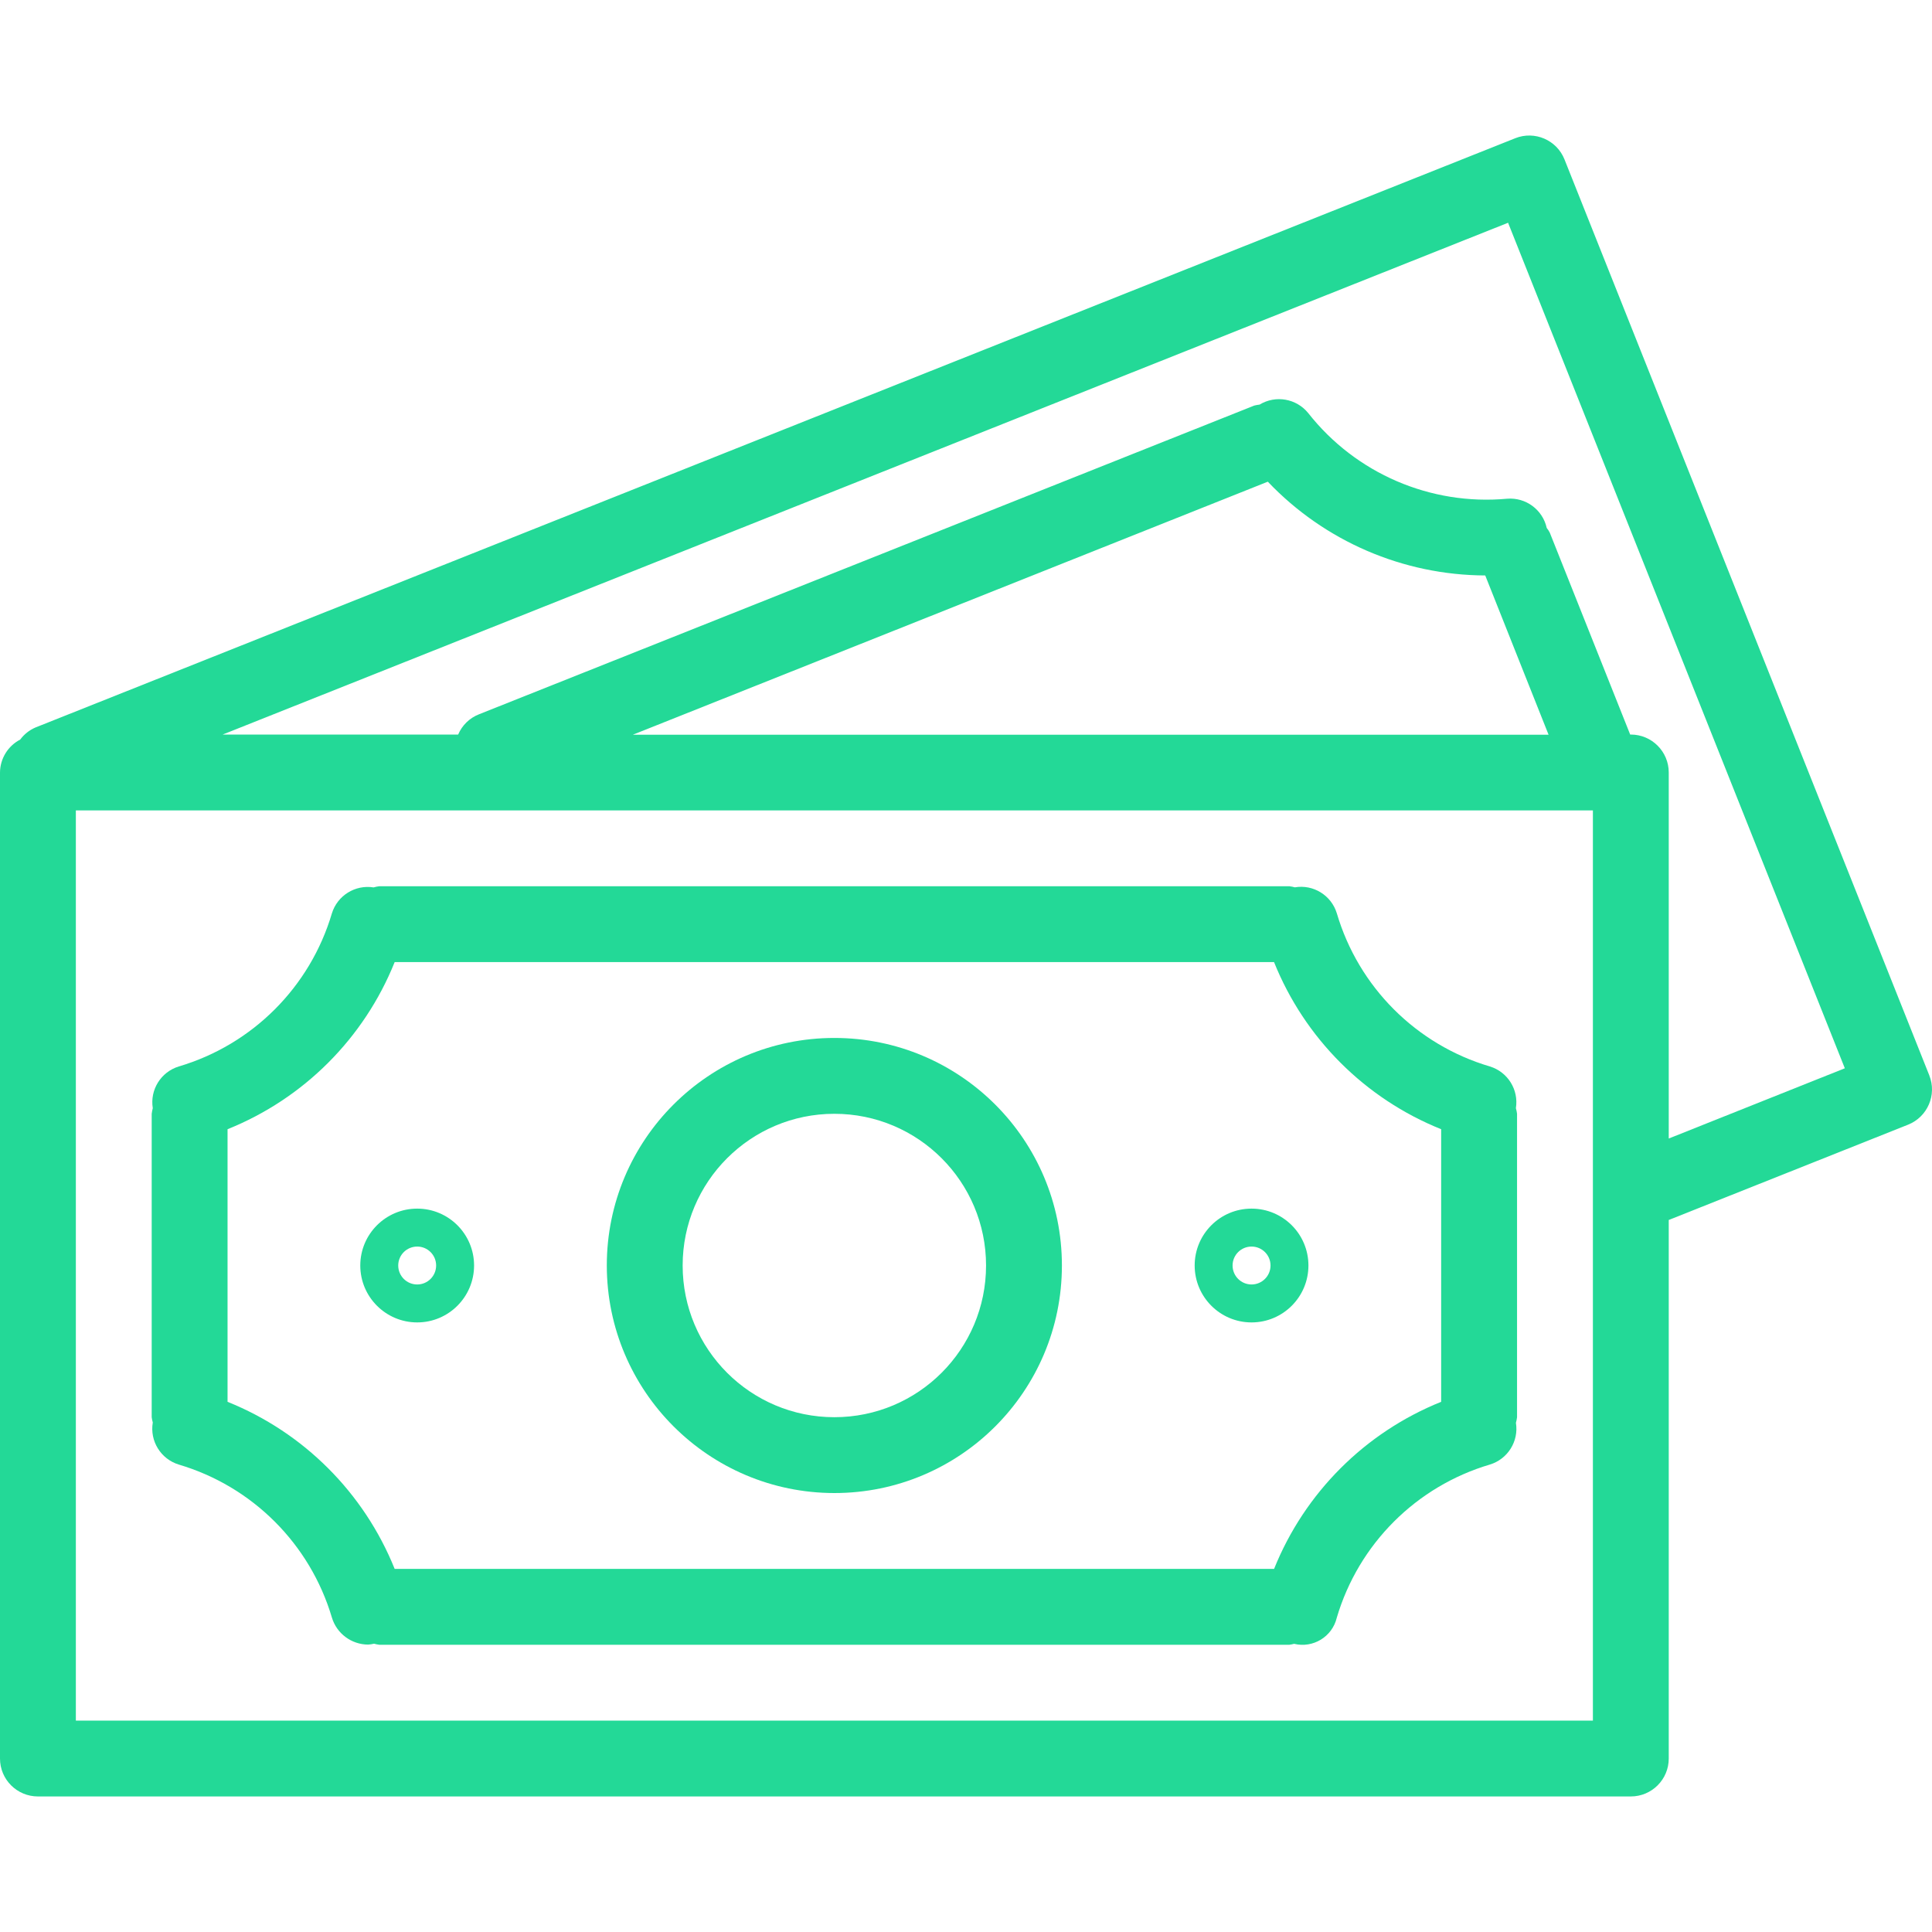
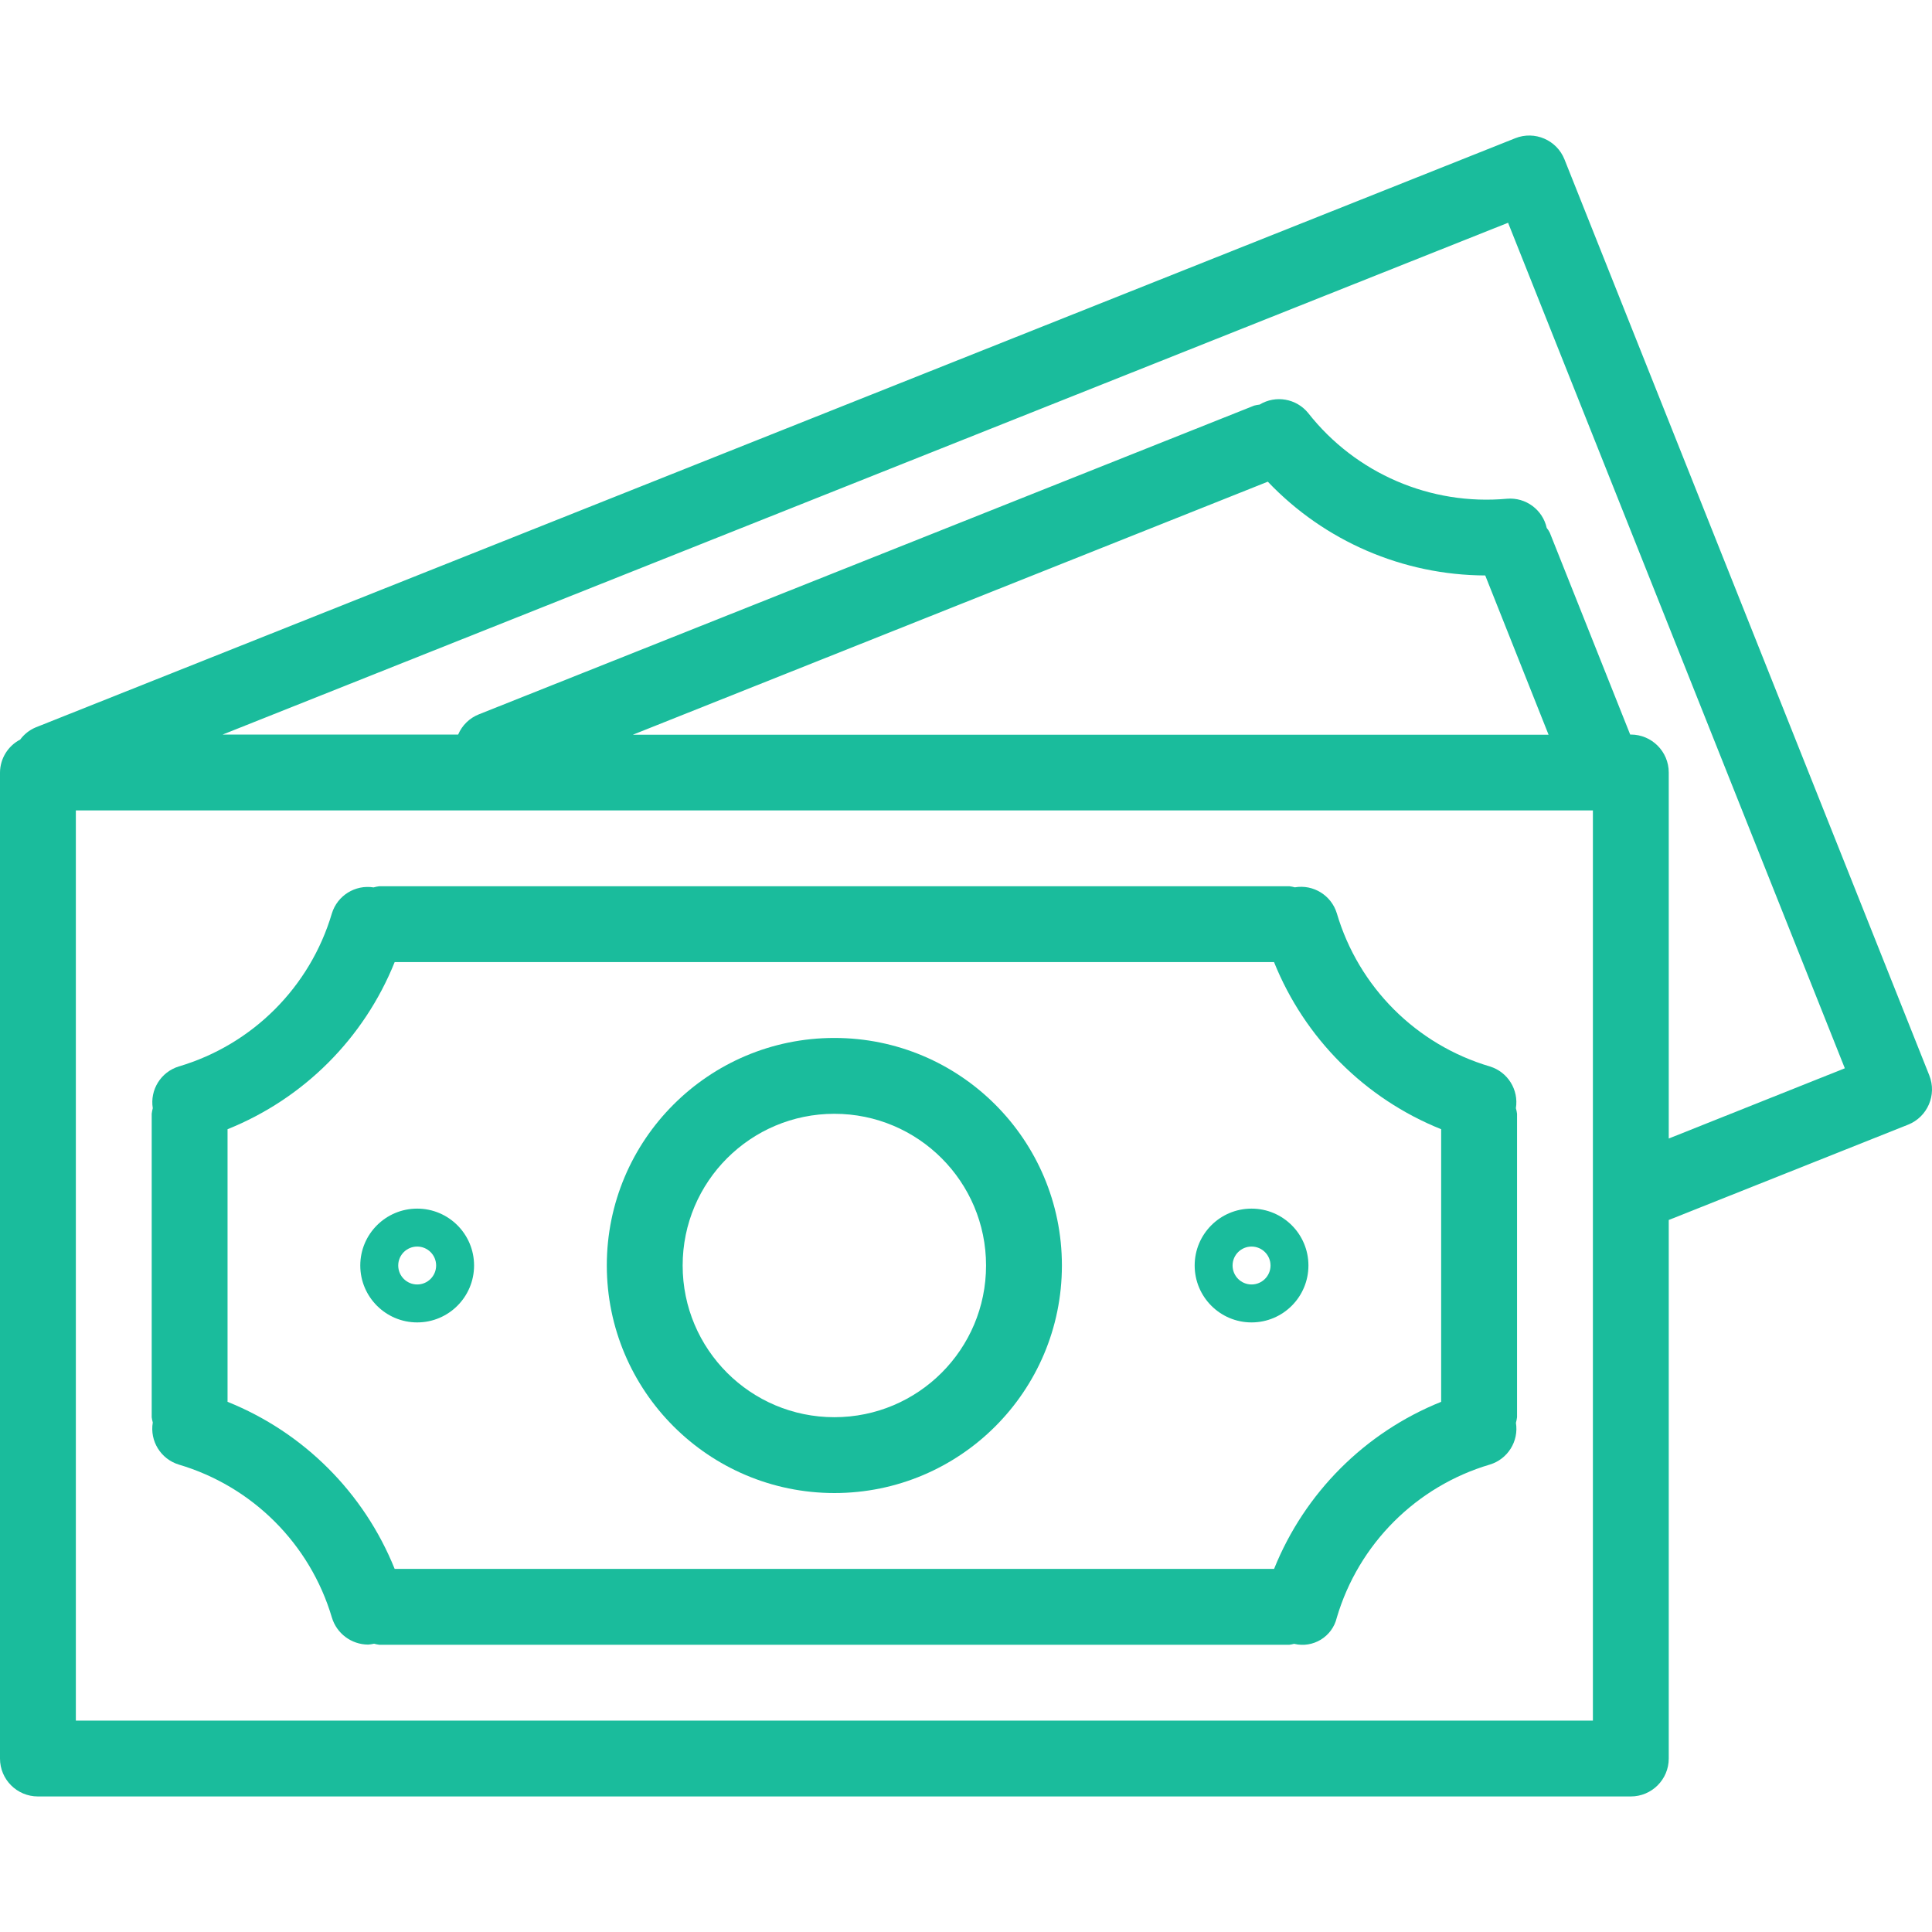
<svg xmlns="http://www.w3.org/2000/svg" width="50" height="50" viewBox="0 0 50 50" fill="none">
-   <path d="M49.93 27.831C49.93 27.83 49.93 27.83 49.93 27.83L40.489 4.126C40.289 3.623 39.718 3.377 39.215 3.577C39.214 3.577 39.214 3.578 39.213 3.578L0.916 18.828C0.76 18.895 0.624 19.003 0.523 19.14C0.205 19.305 0.003 19.633 0 19.992V45.511C0 46.053 0.439 46.492 0.982 46.492H42.205C42.747 46.492 43.187 46.053 43.187 45.511V31.573L49.382 29.106C49.885 28.905 50.131 28.334 49.93 27.831ZM41.224 44.529H1.963V20.973H41.224V44.529ZM16.377 19.015L32.811 12.466C34.278 14.008 36.31 14.884 38.438 14.893L40.077 19.015H16.377ZM43.187 29.465V19.992C43.187 19.45 42.747 19.01 42.205 19.01H42.189L40.109 13.787C40.087 13.743 40.06 13.701 40.029 13.663C39.924 13.19 39.486 12.867 39.003 12.907C37.023 13.088 35.087 12.254 33.857 10.691C33.551 10.313 33.014 10.219 32.598 10.471C32.551 10.476 32.505 10.485 32.46 10.496L12.396 18.486C12.153 18.581 11.959 18.77 11.857 19.01H5.763L39.029 5.765L47.744 27.647L43.187 29.465Z" fill="#23D997" />
-   <path d="M4.627 37.903C6.532 38.467 8.024 39.956 8.589 41.861C8.713 42.276 9.096 42.561 9.53 42.562C9.58 42.558 9.631 42.551 9.681 42.539C9.725 42.551 9.77 42.561 9.815 42.566H33.371C33.412 42.561 33.452 42.553 33.491 42.542C33.982 42.661 34.476 42.36 34.595 41.87C34.596 41.868 34.596 41.867 34.596 41.865C35.16 39.958 36.652 38.466 38.559 37.902C39.021 37.761 39.309 37.3 39.232 36.823C39.245 36.775 39.255 36.726 39.261 36.677V28.825C39.255 28.776 39.245 28.727 39.231 28.68C39.308 28.202 39.02 27.741 38.558 27.6C36.651 27.036 35.16 25.544 34.597 23.637C34.455 23.171 33.99 22.883 33.51 22.964C33.464 22.951 33.418 22.942 33.371 22.936H9.815C9.766 22.942 9.717 22.952 9.669 22.966C9.192 22.89 8.731 23.177 8.589 23.639C8.025 25.545 6.533 27.036 4.627 27.6C4.164 27.742 3.877 28.203 3.954 28.68C3.941 28.728 3.932 28.776 3.926 28.825V36.677C3.932 36.724 3.941 36.769 3.954 36.814C3.873 37.294 4.161 37.76 4.627 37.903ZM5.889 29.224C7.86 28.432 9.422 26.87 10.214 24.899H32.972C33.764 26.87 35.326 28.432 37.297 29.224V36.279C35.327 37.071 33.765 38.633 32.973 40.603H10.214C9.421 38.633 7.859 37.071 5.889 36.279V29.224Z" fill="#23D997" />
-   <path d="M21.593 38.64C24.846 38.64 27.482 36.004 27.482 32.751C27.482 29.499 24.846 26.862 21.593 26.862C18.341 26.862 15.704 29.499 15.704 32.751C15.707 36.002 18.342 38.637 21.593 38.64ZM21.593 28.825C23.762 28.825 25.519 30.583 25.519 32.751C25.519 34.92 23.762 36.677 21.593 36.677C19.425 36.677 17.667 34.92 17.667 32.751C17.667 30.583 19.425 28.825 21.593 28.825Z" fill="#23D997" />
-   <path d="M10.797 34.224C11.61 34.224 12.269 33.564 12.269 32.751C12.269 31.938 11.61 31.279 10.797 31.279C9.984 31.279 9.324 31.938 9.324 32.751C9.324 33.564 9.984 34.224 10.797 34.224ZM10.797 32.261C11.068 32.261 11.287 32.48 11.287 32.751C11.287 33.022 11.068 33.242 10.797 33.242C10.526 33.242 10.306 33.022 10.306 32.751C10.306 32.48 10.526 32.261 10.797 32.261Z" fill="#23D997" />
-   <path d="M32.39 34.224C33.203 34.224 33.862 33.564 33.862 32.751C33.862 31.938 33.203 31.279 32.39 31.279C31.577 31.279 30.918 31.938 30.918 32.751C30.918 33.564 31.577 34.224 32.39 34.224ZM32.39 32.261C32.661 32.261 32.881 32.48 32.881 32.751C32.881 33.022 32.661 33.242 32.39 33.242C32.119 33.242 31.899 33.022 31.899 32.751C31.899 32.48 32.119 32.261 32.39 32.261Z" fill="#23D997" />
+   <path d="M49.93 27.831C49.93 27.83 49.93 27.83 49.93 27.83L40.489 4.126C40.289 3.623 39.718 3.377 39.215 3.577C39.214 3.577 39.214 3.578 39.213 3.578L0.916 18.828C0.76 18.895 0.624 19.003 0.523 19.14C0.205 19.305 0.003 19.633 0 19.992V45.511C0 46.053 0.439 46.492 0.982 46.492H42.205C42.747 46.492 43.187 46.053 43.187 45.511V31.573L49.382 29.106C49.885 28.905 50.131 28.334 49.93 27.831ZM41.224 44.529H1.963V20.973H41.224V44.529ZM16.377 19.015L32.811 12.466C34.278 14.008 36.31 14.884 38.438 14.893L40.077 19.015H16.377ZM43.187 29.465V19.992C43.187 19.45 42.747 19.01 42.205 19.01H42.189L40.109 13.787C40.087 13.743 40.06 13.701 40.029 13.663C39.924 13.19 39.486 12.867 39.003 12.907C37.023 13.088 35.087 12.254 33.857 10.691C33.551 10.313 33.014 10.219 32.598 10.471C32.551 10.476 32.505 10.485 32.46 10.496L12.396 18.486C12.153 18.581 11.959 18.77 11.857 19.01H5.763L39.029 5.765L47.744 27.647L43.187 29.465Z" fill="#1abc9c" />
+   <path d="M4.627 37.903C6.532 38.467 8.024 39.956 8.589 41.861C8.713 42.276 9.096 42.561 9.53 42.562C9.58 42.558 9.631 42.551 9.681 42.539C9.725 42.551 9.77 42.561 9.815 42.566H33.371C33.412 42.561 33.452 42.553 33.491 42.542C33.982 42.661 34.476 42.36 34.595 41.87C34.596 41.868 34.596 41.867 34.596 41.865C35.16 39.958 36.652 38.466 38.559 37.902C39.021 37.761 39.309 37.3 39.232 36.823C39.245 36.775 39.255 36.726 39.261 36.677V28.825C39.255 28.776 39.245 28.727 39.231 28.68C39.308 28.202 39.02 27.741 38.558 27.6C36.651 27.036 35.16 25.544 34.597 23.637C34.455 23.171 33.99 22.883 33.51 22.964C33.464 22.951 33.418 22.942 33.371 22.936H9.815C9.766 22.942 9.717 22.952 9.669 22.966C9.192 22.89 8.731 23.177 8.589 23.639C8.025 25.545 6.533 27.036 4.627 27.6C4.164 27.742 3.877 28.203 3.954 28.68C3.941 28.728 3.932 28.776 3.926 28.825V36.677C3.932 36.724 3.941 36.769 3.954 36.814C3.873 37.294 4.161 37.76 4.627 37.903ZM5.889 29.224C7.86 28.432 9.422 26.87 10.214 24.899H32.972C33.764 26.87 35.326 28.432 37.297 29.224V36.279C35.327 37.071 33.765 38.633 32.973 40.603H10.214C9.421 38.633 7.859 37.071 5.889 36.279V29.224Z" fill="#1abc9c" />
+   <path d="M21.593 38.64C24.846 38.64 27.482 36.004 27.482 32.751C27.482 29.499 24.846 26.862 21.593 26.862C18.341 26.862 15.704 29.499 15.704 32.751C15.707 36.002 18.342 38.637 21.593 38.64ZM21.593 28.825C23.762 28.825 25.519 30.583 25.519 32.751C25.519 34.92 23.762 36.677 21.593 36.677C19.425 36.677 17.667 34.92 17.667 32.751C17.667 30.583 19.425 28.825 21.593 28.825Z" fill="#1abc9c" />
+   <path d="M10.797 34.224C11.61 34.224 12.269 33.564 12.269 32.751C12.269 31.938 11.61 31.279 10.797 31.279C9.984 31.279 9.324 31.938 9.324 32.751C9.324 33.564 9.984 34.224 10.797 34.224ZM10.797 32.261C11.068 32.261 11.287 32.48 11.287 32.751C11.287 33.022 11.068 33.242 10.797 33.242C10.526 33.242 10.306 33.022 10.306 32.751C10.306 32.48 10.526 32.261 10.797 32.261Z" fill="#1abc9c" />
+   <path d="M32.39 34.224C33.203 34.224 33.862 33.564 33.862 32.751C33.862 31.938 33.203 31.279 32.39 31.279C31.577 31.279 30.918 31.938 30.918 32.751C30.918 33.564 31.577 34.224 32.39 34.224ZM32.39 32.261C32.661 32.261 32.881 32.48 32.881 32.751C32.881 33.022 32.661 33.242 32.39 33.242C32.119 33.242 31.899 33.022 31.899 32.751C31.899 32.48 32.119 32.261 32.39 32.261Z" fill="#1abc9c" />
</svg>
